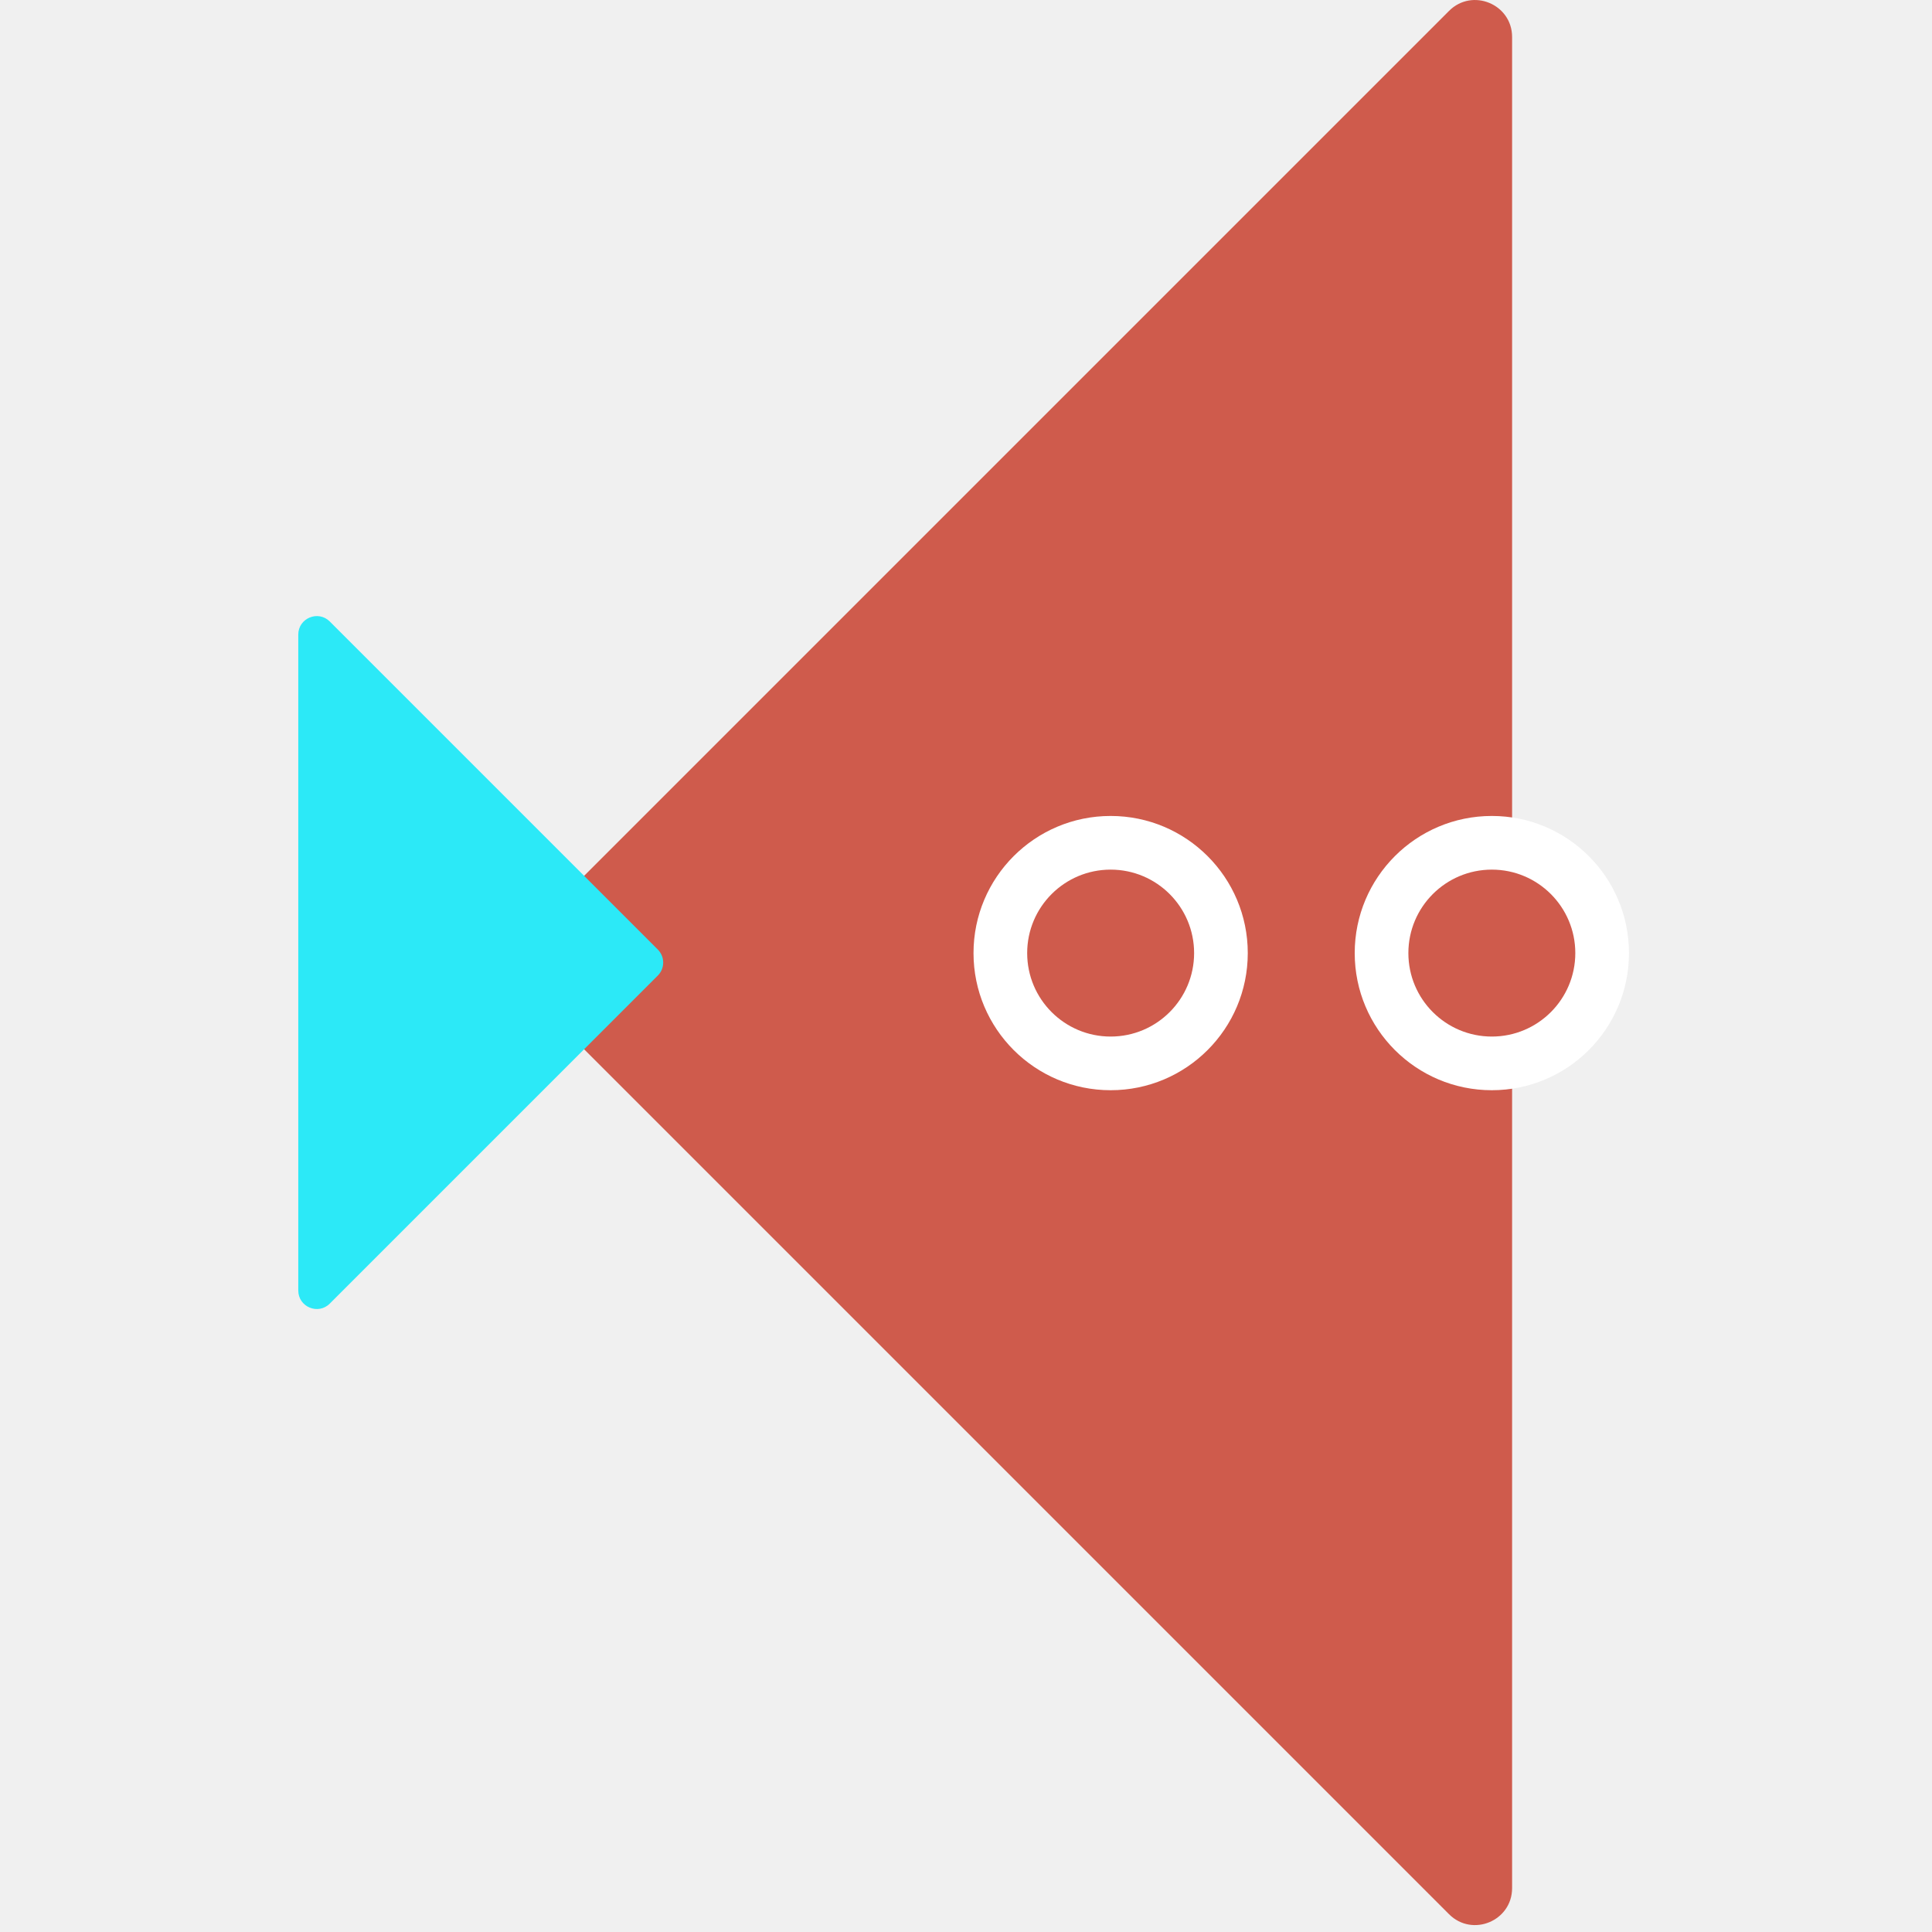
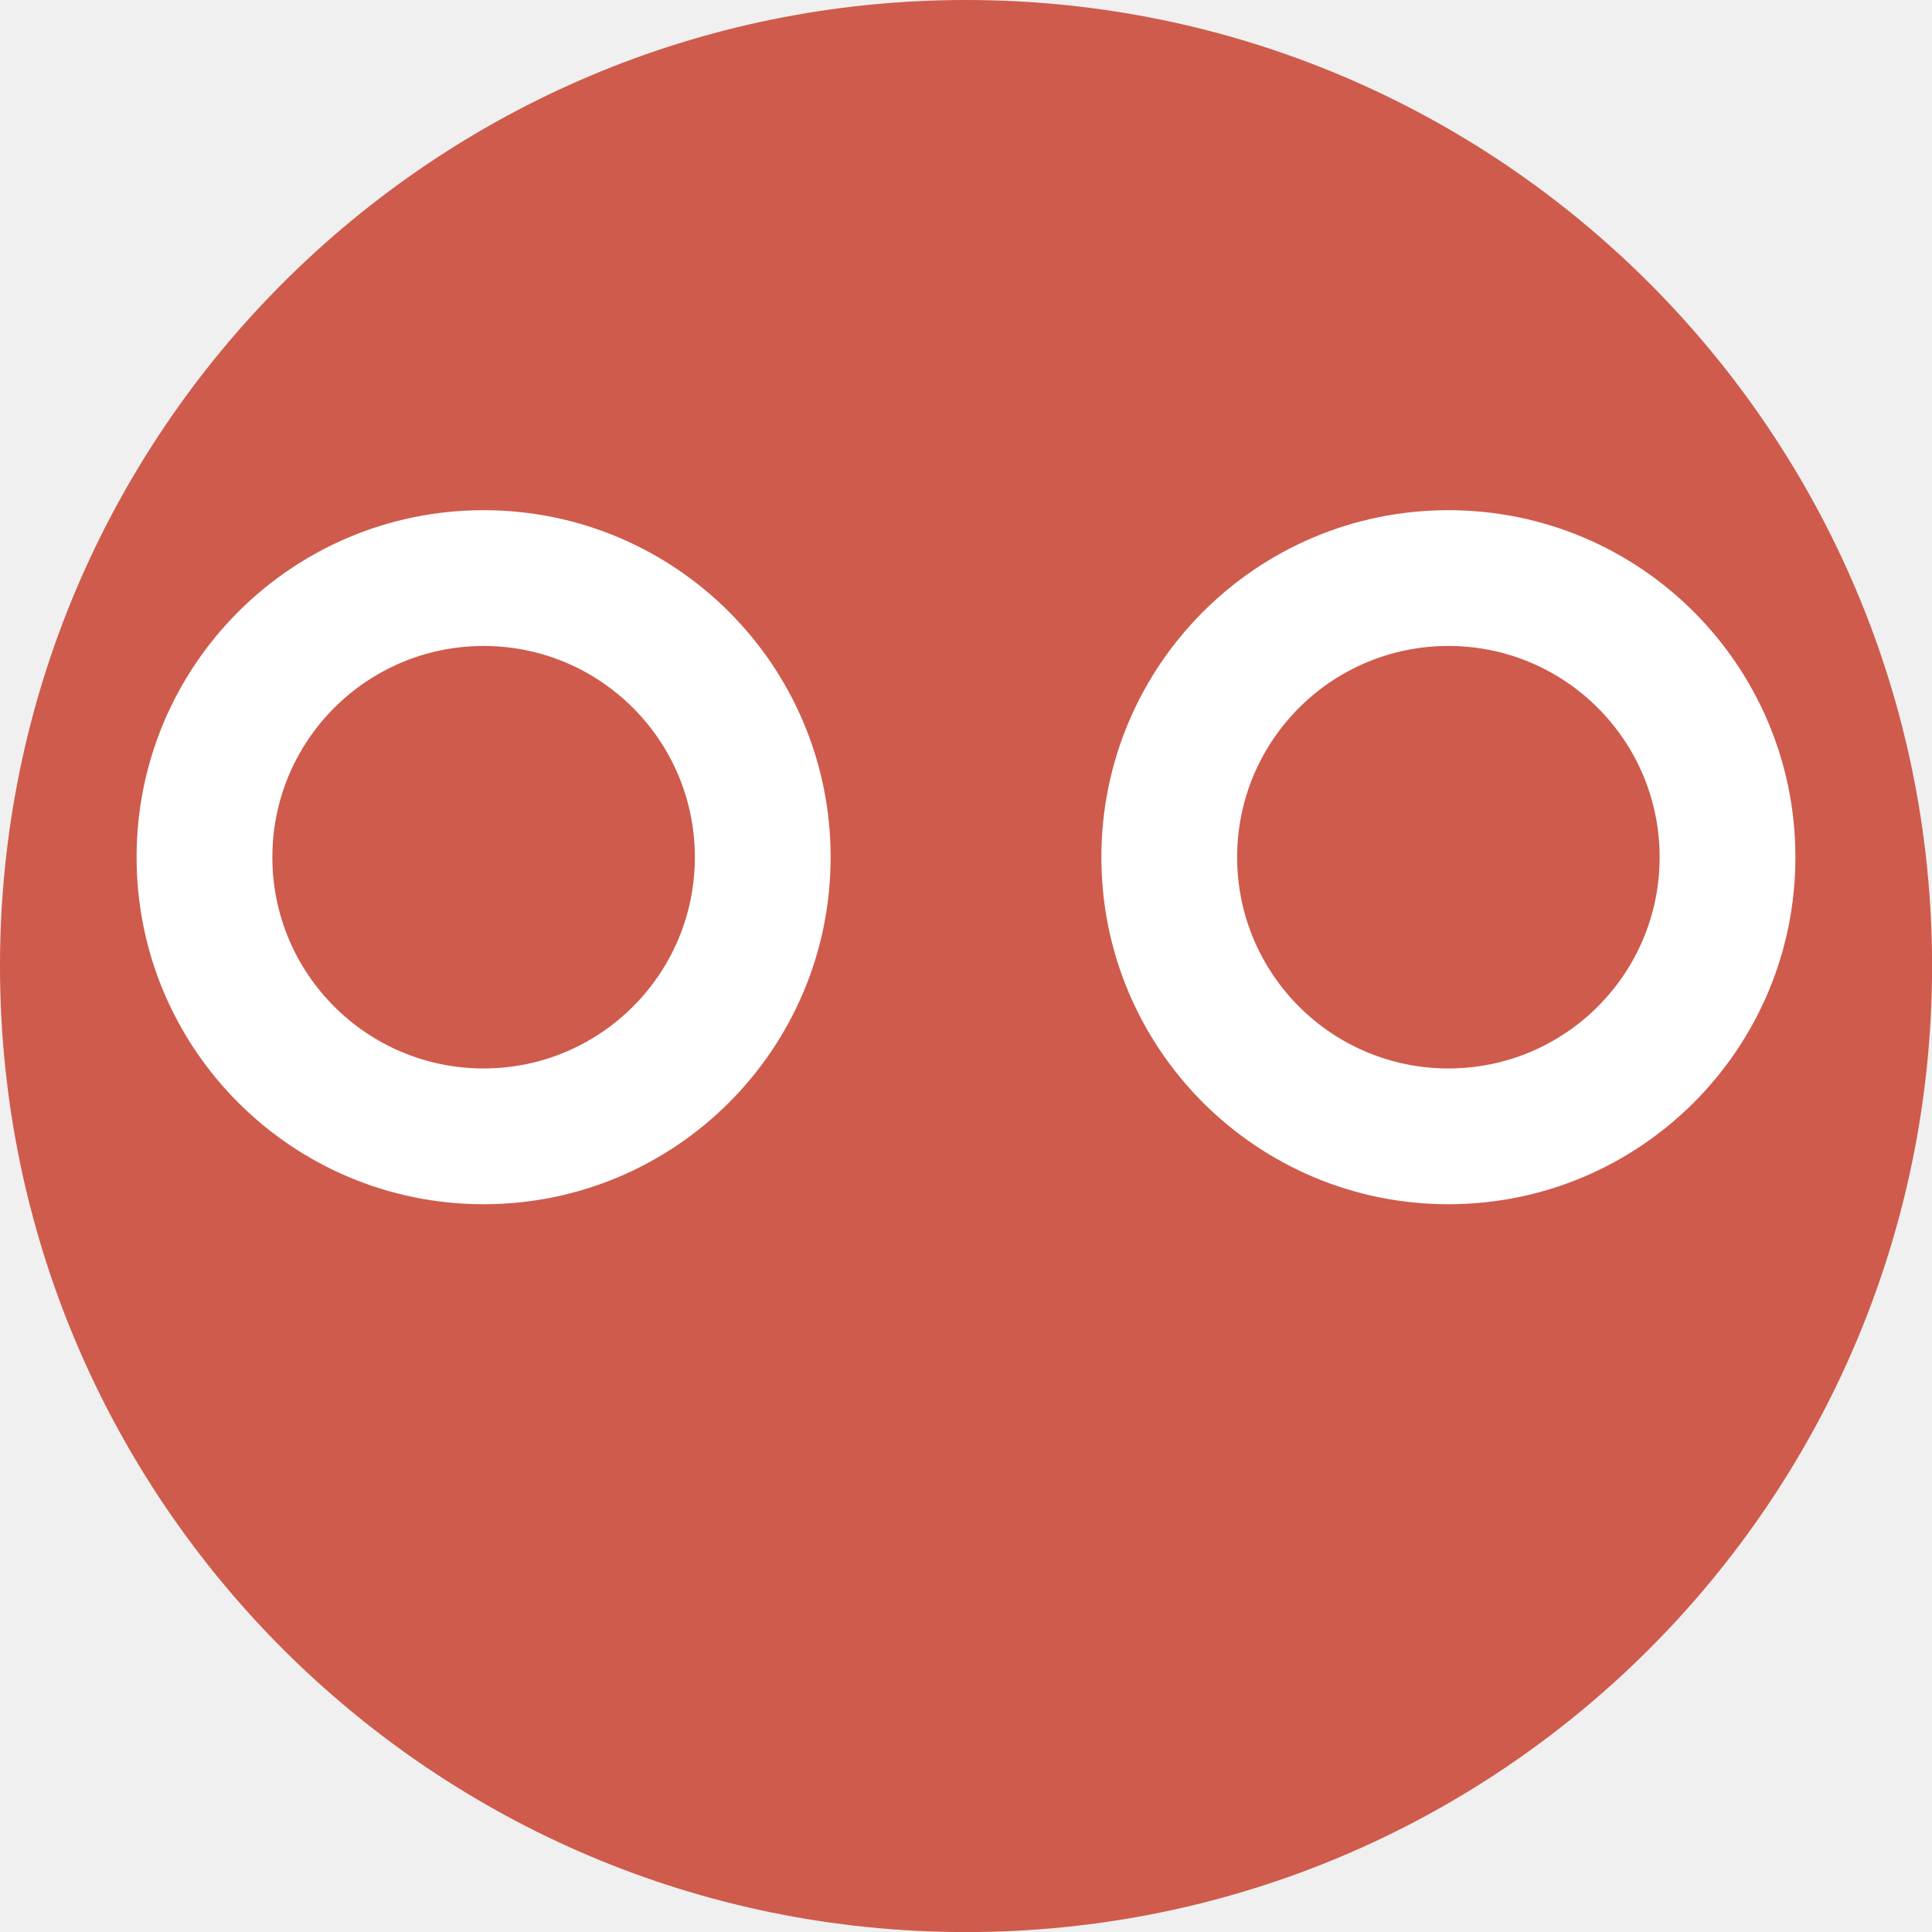
- <svg xmlns="http://www.w3.org/2000/svg" viewBox="0 0 741 741" width="741" height="741">
-   <defs>
-     <style>
-       .cls-1 {
-         fill: #fff;
-       }
- 
-       .cls-2 {
-         fill: #2ce9f7;
-       }
- 
-       .cls-3 {
-         fill: #cf5b4c;
-       }
-     </style>
-   </defs>
-   <g transform="translate(114.4 0) scale(1.22)">
-     <g id="_레이어_1-2" data-name="레이어 1">
-       <g>
-         <g>
-           <path class="cls-3" d="M381.6,11.64v581.93c0,10.35-12.51,15.53-19.83,8.21L70.81,310.82c-4.54-4.54-4.54-11.89,0-16.43L361.77,3.43c7.32-7.32,19.83-2.13,19.83,8.21Z" />
-           <g>
-             <circle class="cls-1" cx="375.23" cy="299.63" r="43.11" />
-             <circle class="cls-3" cx="375.23" cy="299.63" r="26.24" />
-             <circle class="cls-1" cx="255.39" cy="299.63" r="43.11" />
-             <circle class="cls-3" cx="255.39" cy="299.63" r="26.24" />
-           </g>
-         </g>
-         <path class="cls-2" d="M0,405.71v-206.21c0-5.17,6.26-7.76,9.91-4.11l103.11,103.11c2.27,2.27,2.27,5.94,0,8.21L9.91,409.82C6.26,413.48,0,410.88,0,405.71Z" />
-       </g>
-     </g>
-   </g>
+ <svg xmlns="http://www.w3.org/2000/svg" viewBox="0 0 262.39 262.39" width="262.39" height="262.39">
+   <circle fill="#cf5b4c" cx="131.2" cy="131.2" r="131.2" />
+   <circle fill="#fff" cx="196.71" cy="116.42" r="47.13" />
+   <circle fill="#cf5b4c" cx="196.71" cy="116.42" r="28.69" />
+   <circle fill="#fff" cx="65.68" cy="116.42" r="47.13" />
+   <circle fill="#cf5b4c" cx="65.68" cy="116.42" r="28.69" />
</svg>
